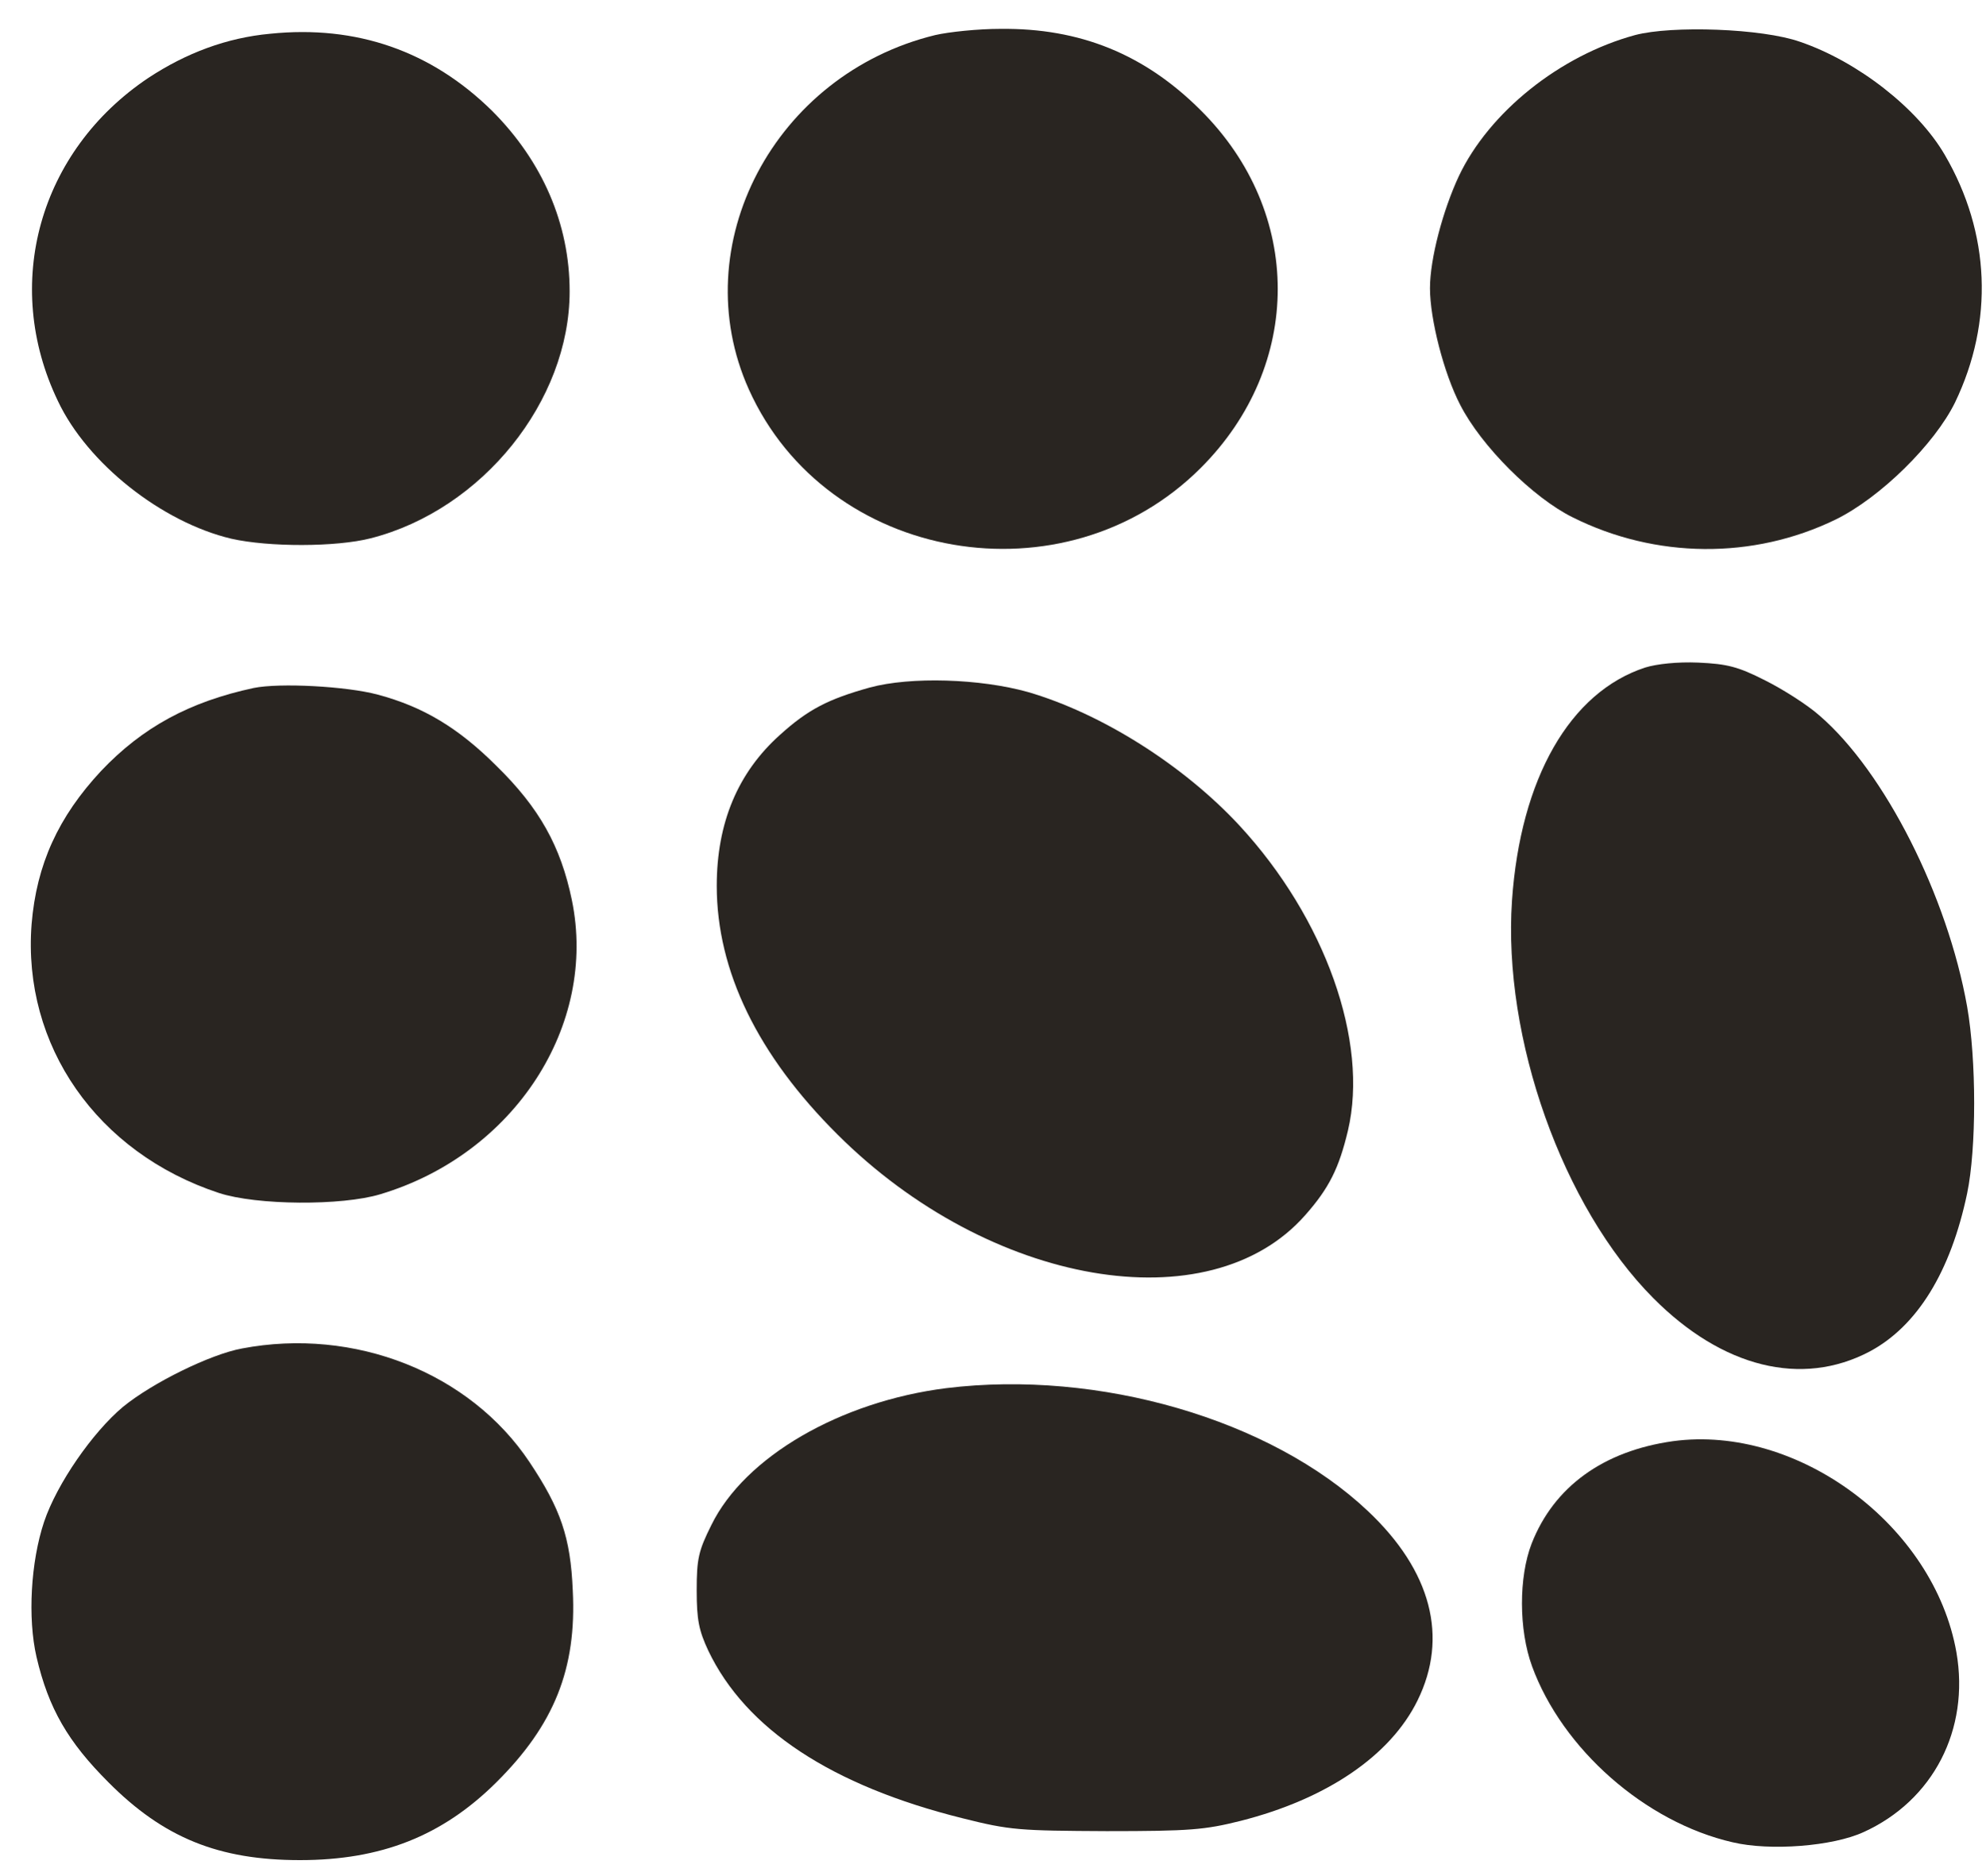
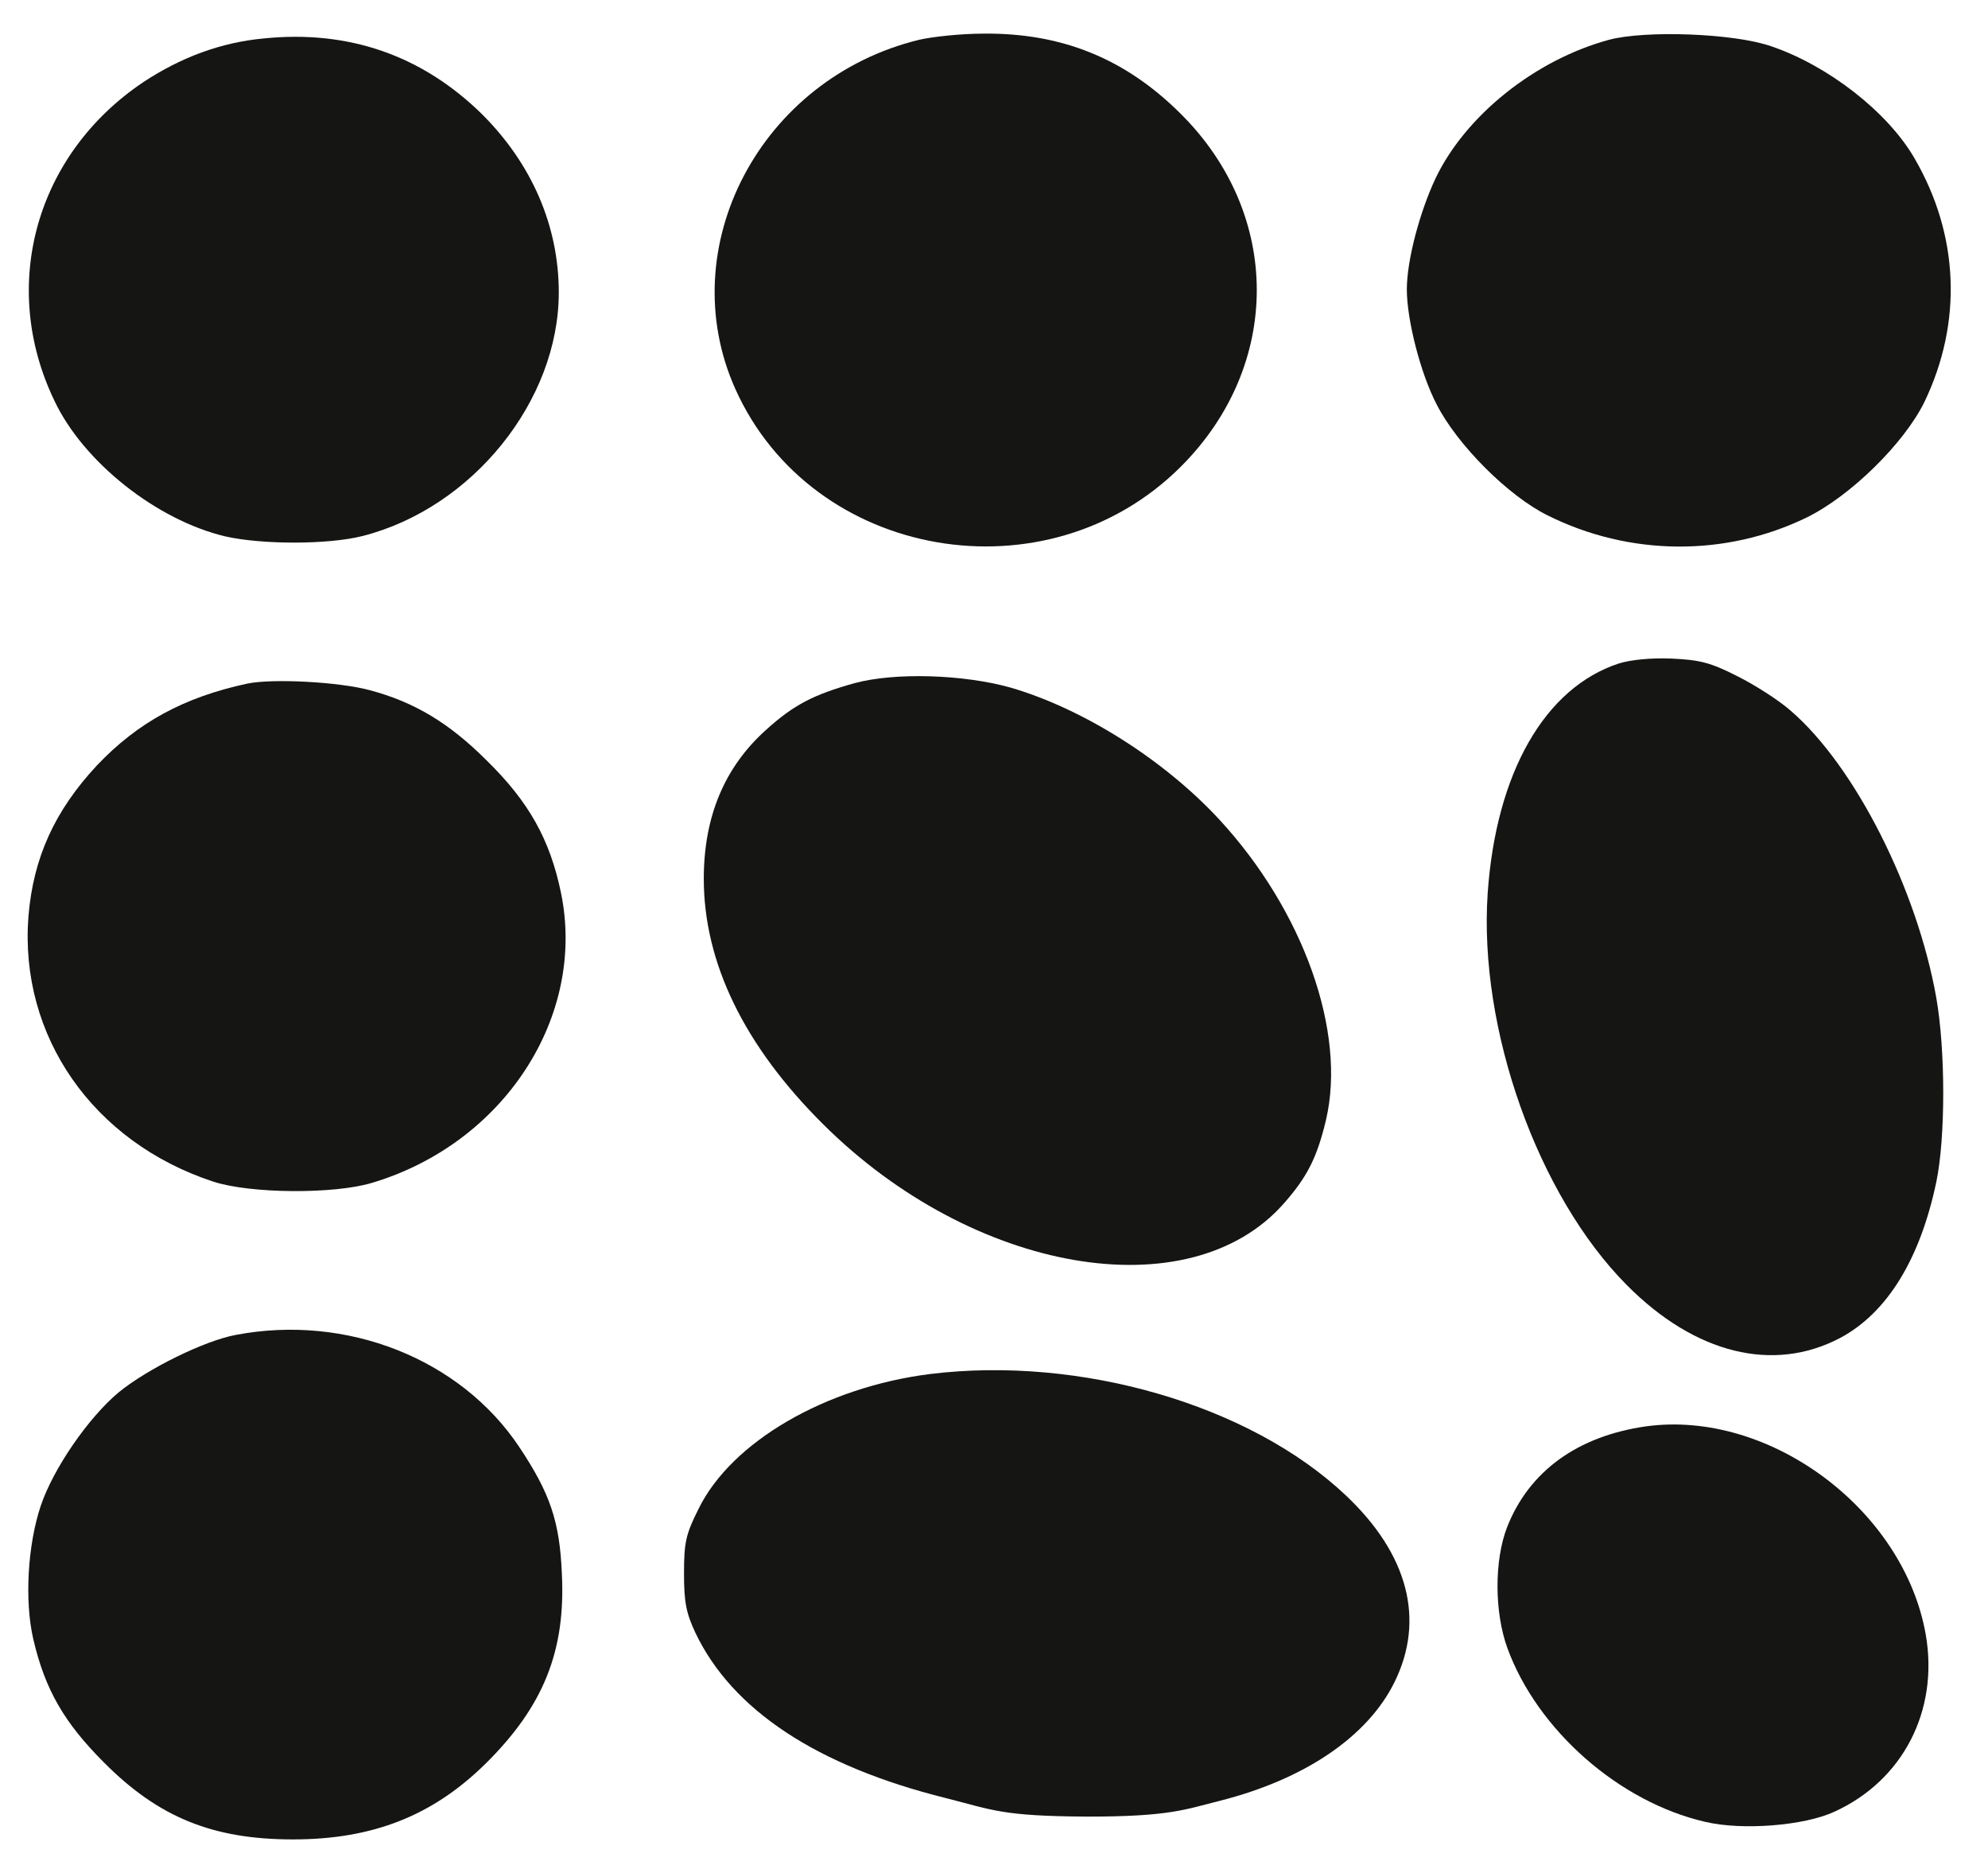
- <svg xmlns="http://www.w3.org/2000/svg" width="580" height="548" viewBox="218 236 580 548" fill="none">
-   <path d="M296.907 245.863C284.274 247.035 272.422 251.463 261.352 258.756C229.444 280.115 218.504 319.056 234.914 353.178C243.509 371.412 265.259 388.603 285.576 393.422C296.516 395.896 316.182 395.896 326.34 393.292C358.9 384.956 384.426 353.178 384.426 321.14C384.426 301.474 376.482 283.111 361.765 268.394C344.053 250.942 322.173 243.258 296.907 245.863Z" fill="#292521" />
-   <path d="M491.222 246.253C444.206 257.714 417.898 307.725 436.782 349.792C459.574 400.454 529.121 412.436 568.843 372.714C598.798 342.759 598.798 298.088 568.843 268.263C552.433 251.853 533.549 244.169 510.236 244.43C503.724 244.43 495.129 245.341 491.222 246.253Z" fill="#292521" />
-   <path d="M695.694 246.253C673.684 252.244 653.107 268.784 644.251 287.408C639.562 297.436 635.785 311.632 635.785 320.228C635.785 329.214 639.823 345.103 644.641 354.35C650.762 366.332 665.87 381.44 677.461 387.17C701.685 399.282 730.207 399.543 754.301 387.821C767.325 381.44 783.214 365.811 789.205 353.569C800.536 329.996 799.494 304.079 786.21 281.287C778.265 267.612 760.683 253.937 743.882 248.207C732.812 244.299 706.504 243.388 695.694 246.253Z" fill="#292521" />
-   <path d="M698.69 431.06C676.68 438.223 662.223 463.49 659.749 499.175C657.014 539.418 674.596 588.778 701.034 615.347C721.221 635.664 744.403 641.394 764.2 630.975C778.135 623.552 787.903 607.663 792.722 584.741C795.457 571.587 795.457 545.8 792.722 530.171C786.991 497.872 768.628 461.536 749.613 445.126C746.096 442 738.933 437.442 733.724 434.837C725.779 430.8 722.654 430.019 714.188 429.628C708.067 429.367 702.076 430.019 698.69 431.06Z" fill="#292521" />
-   <path d="M472.077 436.921C459.965 440.307 454.104 443.303 445.899 450.726C433.526 461.796 427.405 476.513 427.405 494.877C427.405 519.752 439.387 544.367 462.7 567.549C507.111 611.83 571.318 622.9 599.319 591.122C606.352 583.178 609.217 577.317 611.822 566.377C617.943 540.33 605.18 504.384 580.174 477.295C563.764 459.582 539.8 444.475 518.311 438.223C504.376 434.316 484.059 433.665 472.077 436.921Z" fill="#292521" />
-   <path d="M292.088 437.051C273.334 441.088 259.659 448.512 247.547 461.275C235.044 474.689 228.662 488.625 227.23 506.077C224.495 541.501 246.375 572.889 281.93 584.61C293 588.257 317.875 588.387 329.076 585.001C368.277 573.279 392.632 535.641 385.078 499.044C381.822 483.285 375.57 472.085 363.068 459.842C351.867 448.642 341.578 442.521 328.424 439.004C319.308 436.53 299.642 435.488 292.088 437.051Z" fill="#292521" />
-   <path d="M288.702 630.063C279.455 631.757 262.524 640.092 253.928 647.125C245.072 654.548 234.653 669.525 230.876 680.726C226.969 692.447 226.057 708.857 228.662 720.188C232.179 735.295 237.909 745.063 249.63 756.785C265.78 773.064 281.929 779.576 305.633 779.576C329.336 779.576 347.178 772.543 362.937 756.915C379.868 740.114 386.51 723.704 385.338 700.782C384.687 685.284 381.822 676.949 372.705 663.274C355.253 637.096 321.522 623.812 288.702 630.063Z" fill="#292521" />
-   <path d="M494.477 641.654C463.481 645.561 435.61 661.711 425.842 681.637C422.065 689.191 421.544 691.535 421.544 700.782C421.544 709.378 422.196 712.503 424.931 718.364C435.871 741.286 461.006 757.826 499.166 767.333C513.101 770.85 515.836 770.98 541.363 771.11C565.717 771.11 570.015 770.72 580.434 768.115C605.57 761.733 624.194 749.1 632.139 732.951C641.255 714.457 636.176 695.052 617.682 677.6C589.29 650.771 539.019 636.184 494.477 641.654Z" fill="#292521" />
-   <path d="M706.765 657.153C686.447 660.018 671.991 670.437 665.479 687.108C661.702 696.876 661.702 712.244 665.609 722.923C674.466 747.147 698.69 768.506 724.216 774.367C735.156 776.972 753.52 775.539 762.506 771.371C782.823 762.125 793.503 741.417 789.596 718.886C783.084 681.768 743.231 652.204 706.765 657.153Z" fill="#292521" />
+ <svg xmlns="http://www.w3.org/2000/svg" width="828" height="778" viewBox="100 122 828 778" fill="none">
+   <path d="M209.75 138.022C191.997 139.669 175.344 145.891 159.788 156.14C114.95 186.154 99.577 240.874 122.636 288.823C134.715 314.444 165.278 338.602 193.828 345.373C209.2 348.85 236.835 348.85 251.11 345.19C296.863 333.477 332.733 288.823 332.733 243.802C332.733 216.167 321.569 190.363 300.889 169.683C275.999 145.159 245.254 134.362 209.75 138.022Z" fill="#151514" />
+   <path d="M482.802 138.571C416.735 154.676 379.767 224.952 406.303 284.065C438.33 355.256 536.058 372.093 591.876 316.275C633.969 274.182 633.969 211.409 591.876 169.5C568.817 146.441 542.28 135.643 509.521 136.009C500.371 136.009 488.292 137.29 482.802 138.571Z" fill="#151514" />
+   <path d="M770.129 138.571C739.2 146.989 710.284 170.231 697.839 196.402C691.251 210.494 685.944 230.442 685.944 242.521C685.944 255.148 691.617 277.476 698.388 290.469C706.99 307.306 728.219 328.536 744.507 336.588C778.547 353.608 818.626 353.974 852.483 337.503C870.784 328.536 893.112 306.574 901.53 289.371C917.452 256.246 915.988 219.827 897.321 187.8C886.157 168.584 861.451 149.368 837.842 141.316C822.287 135.825 785.318 134.544 770.129 138.571Z" fill="#151514" />
+   <path d="M774.338 398.263C743.409 408.329 723.095 443.833 719.618 493.978C715.775 550.528 740.481 619.889 777.632 657.223C805.999 685.773 838.575 693.825 866.393 679.184C885.975 668.753 899.7 646.426 906.472 614.216C910.315 595.732 910.315 559.495 906.472 537.534C898.419 492.148 872.615 441.088 845.895 418.028C840.954 413.636 830.888 407.231 823.568 403.57C812.404 397.897 808.012 396.799 796.116 396.25C787.515 395.884 779.096 396.799 774.338 398.263Z" fill="#151514" />
+   <path d="M455.9 406.499C438.88 411.257 430.644 415.466 419.114 425.898C401.728 441.454 393.127 462.134 393.127 487.938C393.127 522.893 409.964 557.482 442.723 590.058C505.13 652.282 595.354 667.838 634.701 623.183C644.584 612.02 648.61 603.784 652.27 588.411C660.872 551.809 642.937 501.298 607.799 463.232C584.739 438.342 551.065 417.113 520.868 408.329C501.286 402.838 472.737 401.923 455.9 406.499Z" fill="#151514" />
+   <path d="M202.979 406.681C176.625 412.354 157.409 422.786 140.389 440.721C122.82 459.571 113.852 479.153 111.839 503.677C107.996 553.455 138.742 597.561 188.704 614.032C204.26 619.156 239.215 619.339 254.954 614.581C310.04 598.11 344.263 545.22 333.648 493.794C329.073 471.65 320.289 455.911 302.719 438.708C286.981 422.969 272.523 414.367 254.039 409.426C241.228 405.949 213.593 404.485 202.979 406.681Z" fill="#151514" />
+   <path d="M198.22 677.904C185.226 680.283 161.435 691.996 149.356 701.878C136.911 712.31 122.271 733.356 116.963 749.095C111.473 765.566 110.192 788.625 113.852 804.547C118.793 825.776 126.846 839.502 143.317 855.973C166.01 878.849 188.703 888 222.011 888C255.319 888 280.392 878.117 302.536 856.156C326.327 832.548 335.661 809.488 334.014 777.279C333.099 755.5 329.073 743.788 316.262 724.571C291.738 687.786 244.339 669.119 198.22 677.904Z" fill="#151514" />
+   <path d="M487.377 694.191C443.821 699.681 404.657 722.375 390.931 750.375C385.623 760.99 384.891 764.284 384.891 777.278C384.891 789.356 385.806 793.749 389.65 801.984C405.023 834.194 440.344 857.436 493.966 870.796C513.548 875.737 517.13 878.317 553 878.5C587.223 878.5 593.524 875.554 608.164 871.894C643.485 862.927 669.656 845.175 680.82 822.481C693.63 796.494 686.493 769.225 660.505 744.702C620.609 707.002 549.967 686.504 487.377 694.191Z" fill="#151514" />
+   <path d="M785.684 715.97C757.135 719.996 736.82 734.637 727.67 758.063C722.363 771.788 722.363 793.384 727.853 808.39C740.298 842.43 774.338 872.444 810.208 880.68C825.581 884.34 851.385 882.327 864.013 876.47C892.562 863.477 907.569 834.378 902.079 802.717C892.928 750.559 836.927 709.016 785.684 715.97Z" fill="#151514" />
</svg>
